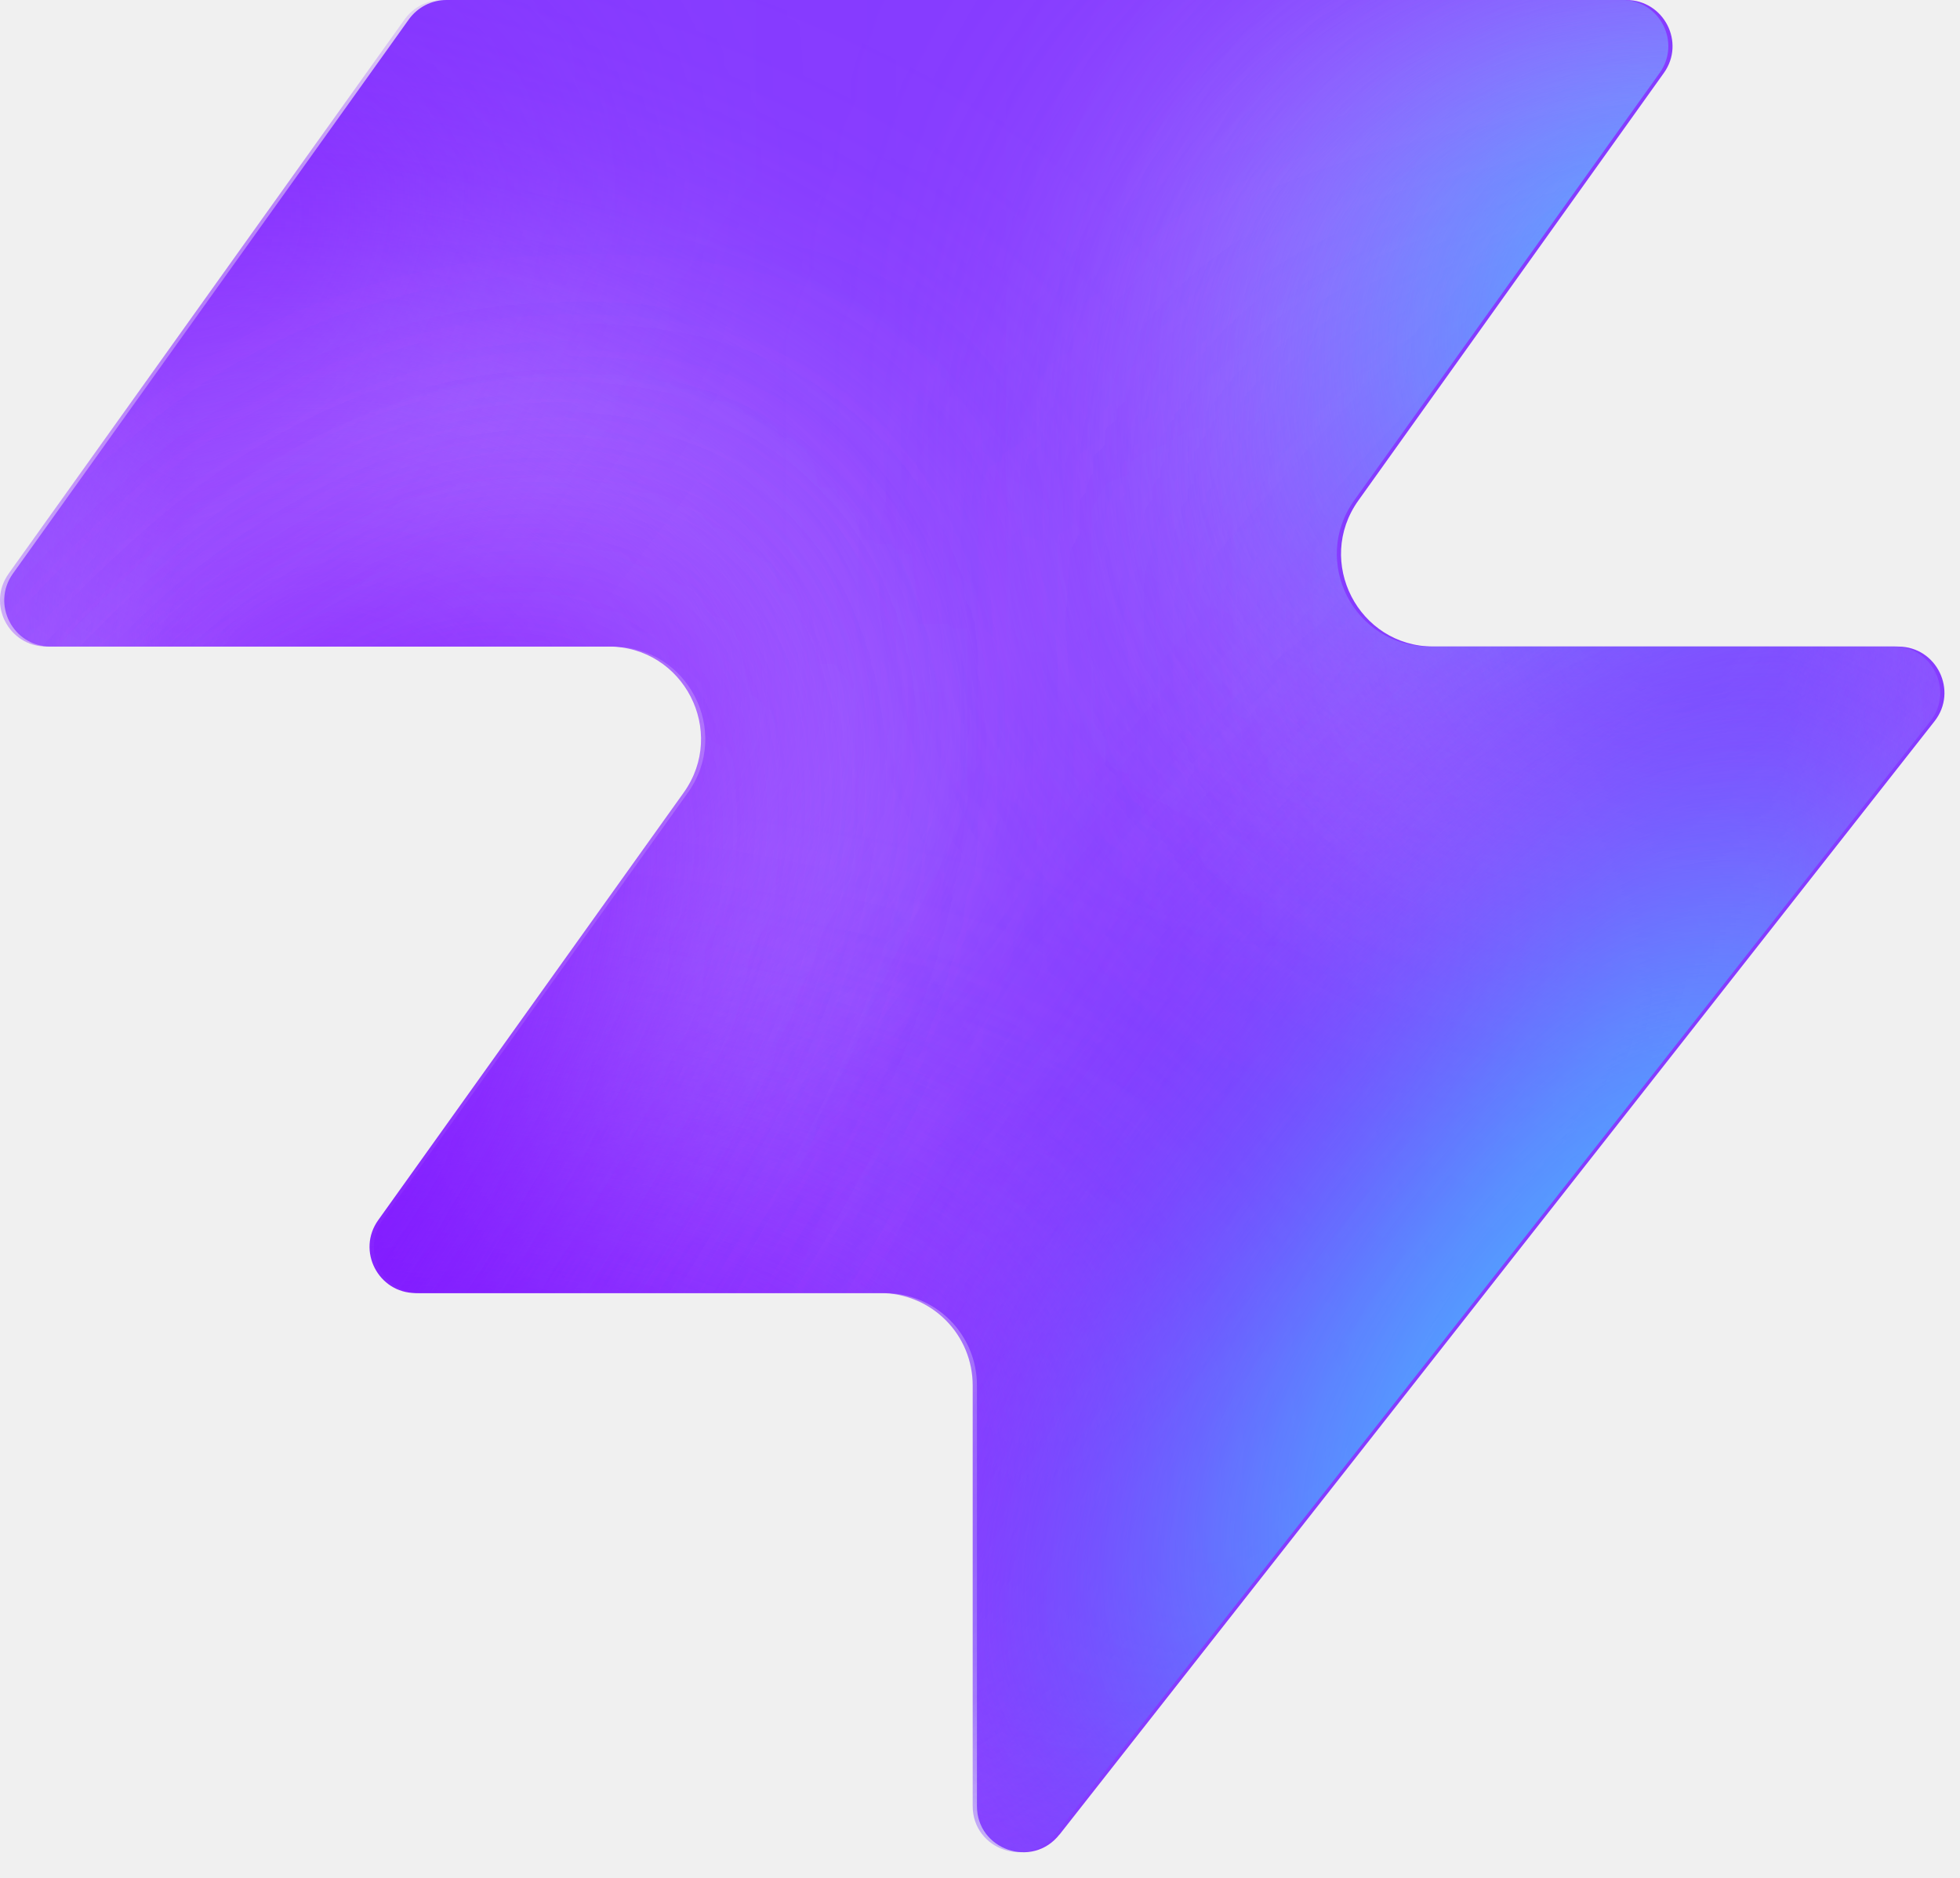
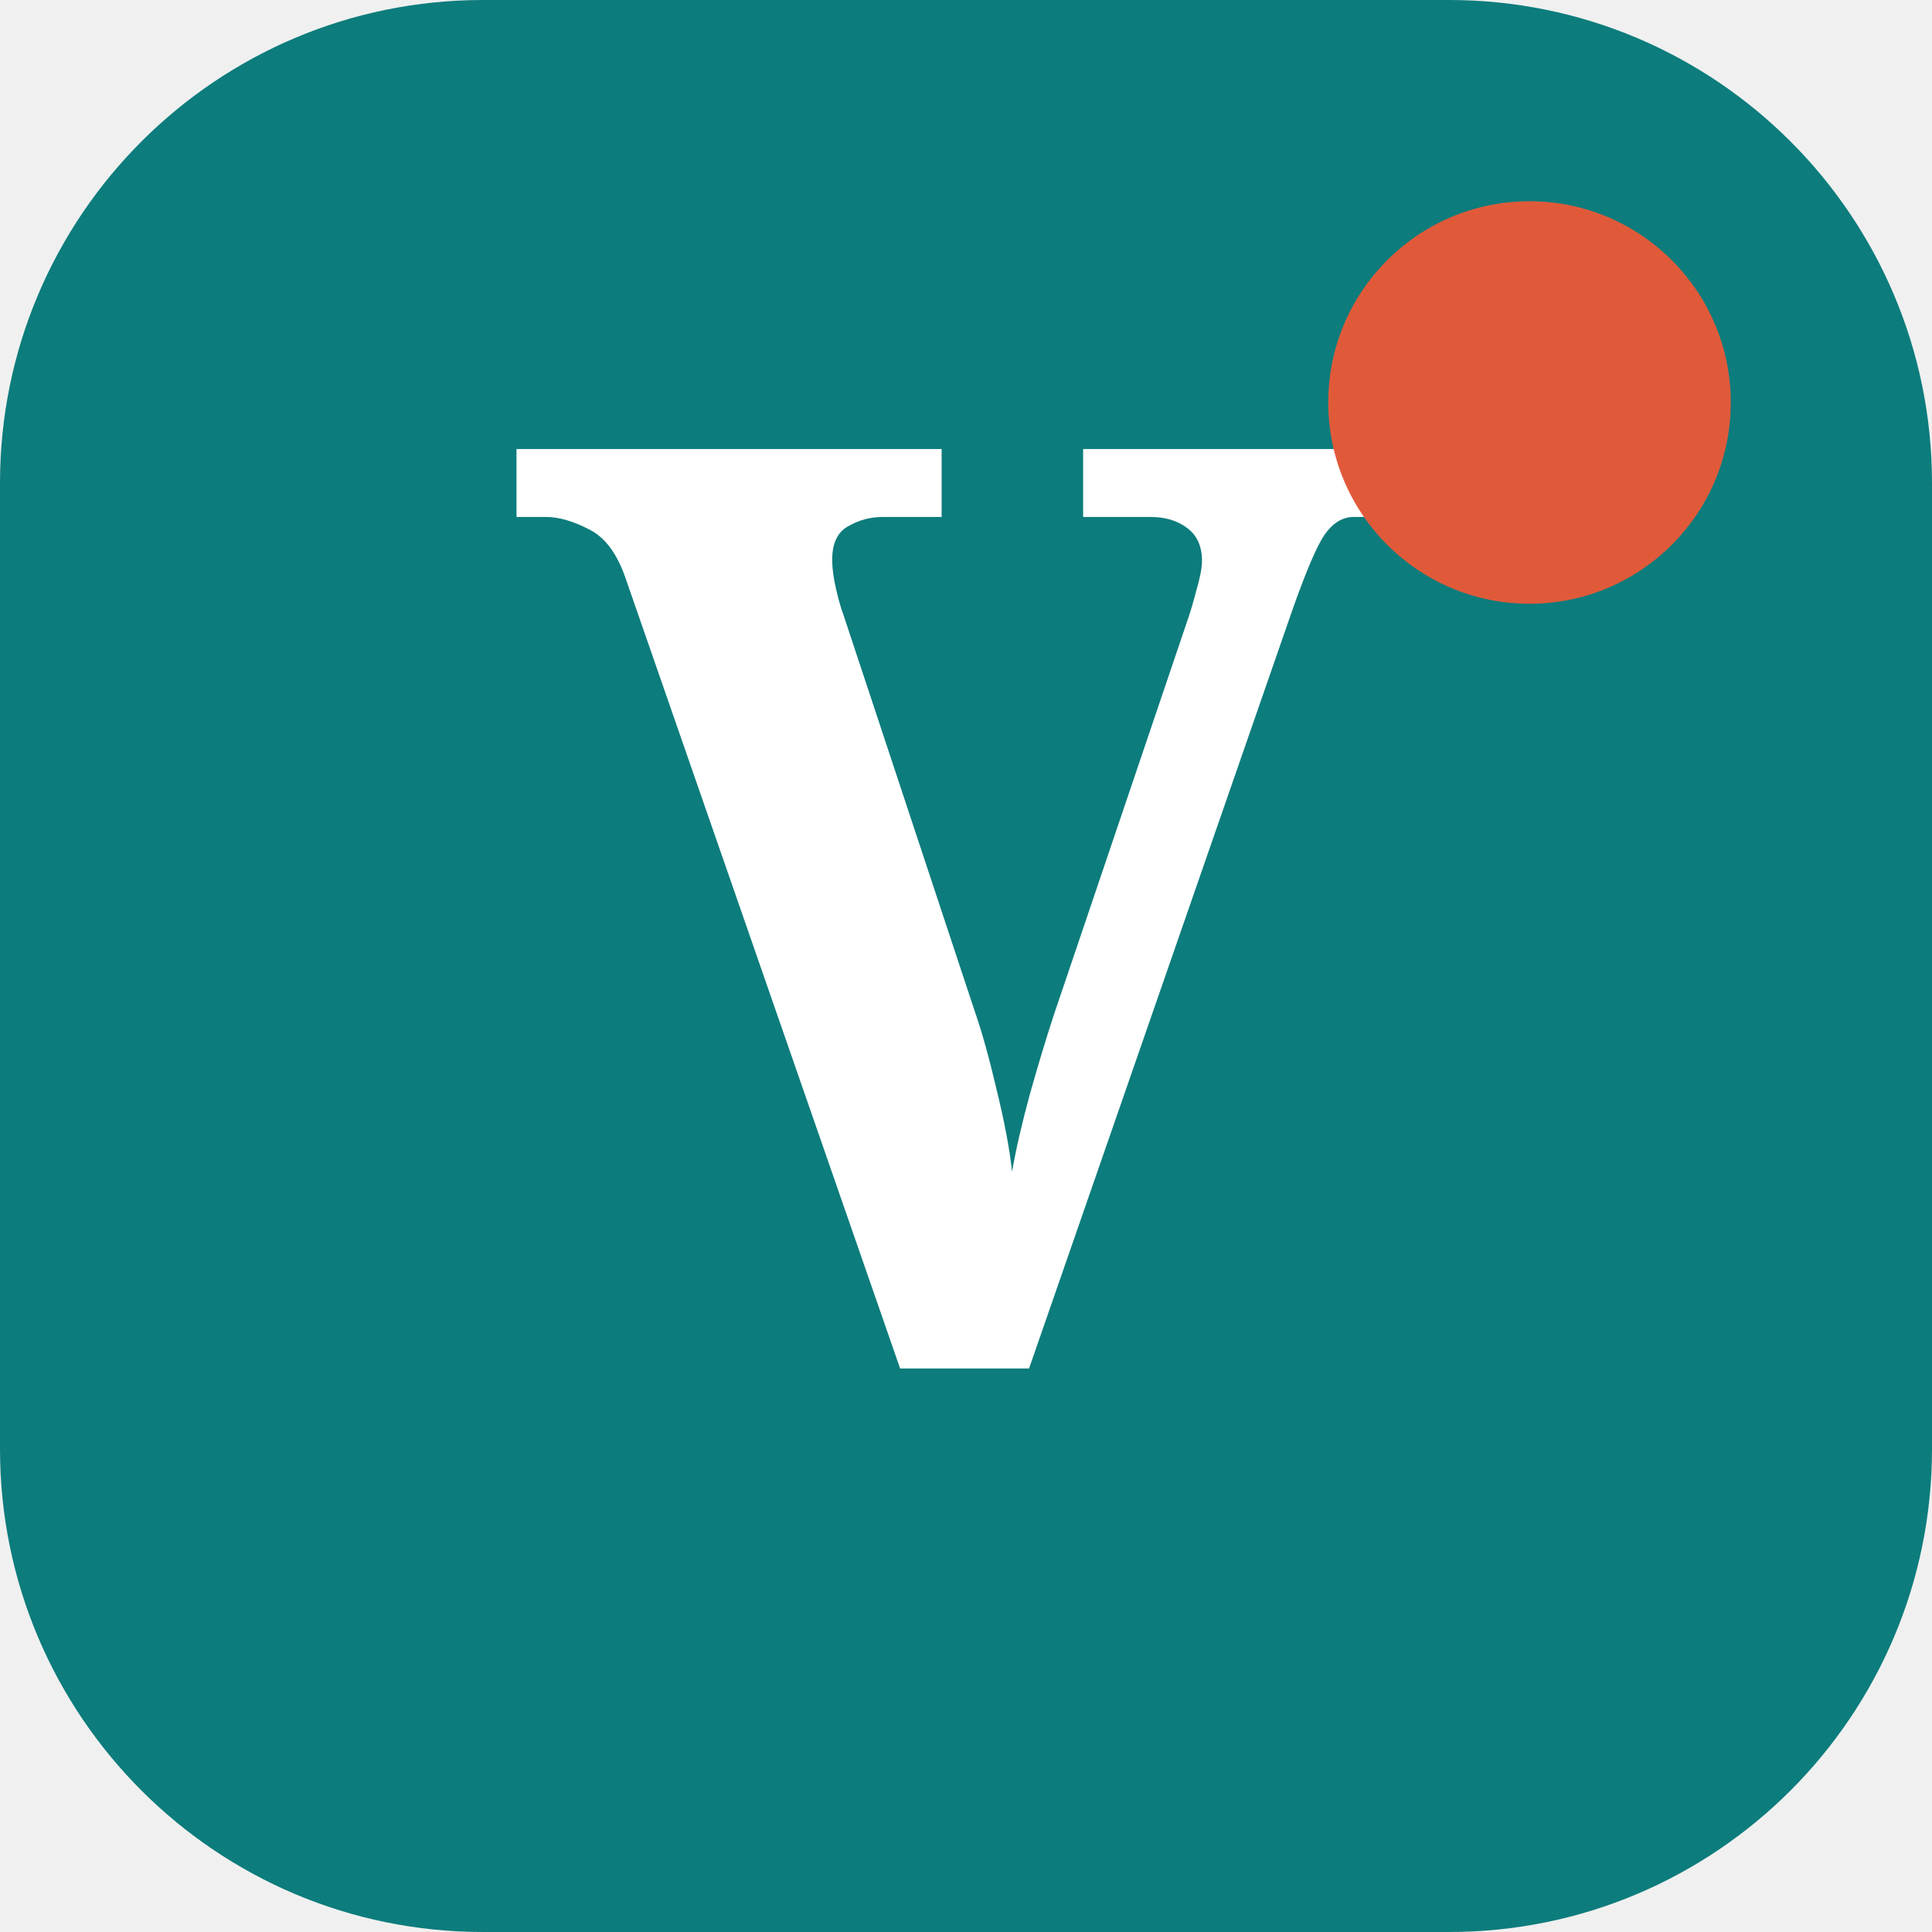
- <svg xmlns="http://www.w3.org/2000/svg" width="48" height="46" fill="none" viewBox="0 0 48 46">
-   <path fill="#863bff" d="M25.946 44.938c-.664.845-2.021.375-2.021-.698V33.937a2.26 2.26 0 0 0-2.262-2.262H10.287c-.92 0-1.456-1.04-.92-1.788l7.48-10.471c1.07-1.497 0-3.578-1.842-3.578H1.237c-.92 0-1.456-1.04-.92-1.788L10.013.474c.214-.297.556-.474.92-.474h28.894c.92 0 1.456 1.04.92 1.788l-7.48 10.471c-1.07 1.498 0 3.579 1.842 3.579h11.377c.943 0 1.473 1.088.89 1.83L25.947 44.94z" style="fill:#863bff;fill:color(display-p3 .525 .23 1);fill-opacity:1" />
-   <mask id="a" width="48" height="46" x="0" y="0" maskUnits="userSpaceOnUse" style="mask-type:alpha">
-     <path fill="#000" d="M25.842 44.938c-.664.844-2.021.375-2.021-.698V33.937a2.26 2.26 0 0 0-2.262-2.262H10.183c-.92 0-1.456-1.04-.92-1.788l7.48-10.471c1.07-1.498 0-3.579-1.842-3.579H1.133c-.92 0-1.456-1.04-.92-1.787L9.91.473c.214-.297.556-.474.92-.474h28.894c.92 0 1.456 1.04.92 1.788l-7.48 10.471c-1.07 1.498 0 3.578 1.842 3.578h11.377c.943 0 1.473 1.088.89 1.832L25.843 44.94z" style="fill:#000;fill-opacity:1" />
-   </mask>
-   <g mask="url(#a)">
-     <g filter="url(#b)">
-       <ellipse cx="5.508" cy="14.704" fill="#ede6ff" rx="5.508" ry="14.704" style="fill:#ede6ff;fill:color(display-p3 .927 .903 1);fill-opacity:1" transform="matrix(.00324 1 1 -.00324 -4.47 31.516)" />
-     </g>
-     <g filter="url(#c)">
-       <ellipse cx="10.399" cy="29.851" fill="#ede6ff" rx="10.399" ry="29.851" style="fill:#ede6ff;fill:color(display-p3 .927 .903 1);fill-opacity:1" transform="matrix(.00324 1 1 -.00324 -39.328 7.883)" />
-     </g>
-     <g filter="url(#d)">
-       <ellipse cx="5.508" cy="30.487" fill="#7e14ff" rx="5.508" ry="30.487" style="fill:#7e14ff;fill:color(display-p3 .492 .077 1);fill-opacity:1" transform="rotate(89.814 -25.913 -14.639)scale(1 -1)" />
-     </g>
-     <g filter="url(#e)">
-       <ellipse cx="5.508" cy="30.599" fill="#7e14ff" rx="5.508" ry="30.599" style="fill:#7e14ff;fill:color(display-p3 .492 .077 1);fill-opacity:1" transform="rotate(89.814 -32.644 -3.334)scale(1 -1)" />
-     </g>
-     <g filter="url(#f)">
-       <ellipse cx="5.508" cy="30.599" fill="#7e14ff" rx="5.508" ry="30.599" style="fill:#7e14ff;fill:color(display-p3 .492 .077 1);fill-opacity:1" transform="matrix(.00324 1 1 -.00324 -34.34 30.47)" />
-     </g>
-     <g filter="url(#g)">
-       <ellipse cx="14.072" cy="22.078" fill="#ede6ff" rx="14.072" ry="22.078" style="fill:#ede6ff;fill:color(display-p3 .927 .903 1);fill-opacity:1" transform="rotate(93.35 24.506 48.493)scale(-1 1)" />
-     </g>
-     <g filter="url(#h)">
-       <ellipse cx="3.47" cy="21.501" fill="#7e14ff" rx="3.47" ry="21.501" style="fill:#7e14ff;fill:color(display-p3 .492 .077 1);fill-opacity:1" transform="rotate(89.009 28.708 47.59)scale(-1 1)" />
-     </g>
-     <g filter="url(#i)">
-       <ellipse cx="3.47" cy="21.501" fill="#7e14ff" rx="3.47" ry="21.501" style="fill:#7e14ff;fill:color(display-p3 .492 .077 1);fill-opacity:1" transform="rotate(89.009 28.708 47.59)scale(-1 1)" />
-     </g>
-     <g filter="url(#j)">
-       <ellipse cx=".387" cy="8.972" fill="#7e14ff" rx="4.407" ry="29.108" style="fill:#7e14ff;fill:color(display-p3 .492 .077 1);fill-opacity:1" transform="rotate(39.51 .387 8.972)" />
-     </g>
-     <g filter="url(#k)">
-       <ellipse cx="47.523" cy="-6.092" fill="#7e14ff" rx="4.407" ry="29.108" style="fill:#7e14ff;fill:color(display-p3 .492 .077 1);fill-opacity:1" transform="rotate(37.892 47.523 -6.092)" />
-     </g>
-     <g filter="url(#l)">
-       <ellipse cx="41.412" cy="6.333" fill="#47bfff" rx="5.971" ry="9.665" style="fill:#47bfff;fill:color(display-p3 .28 .748 1);fill-opacity:1" transform="rotate(37.892 41.412 6.333)" />
-     </g>
-     <g filter="url(#m)">
-       <ellipse cx="-1.879" cy="38.332" fill="#7e14ff" rx="4.407" ry="29.108" style="fill:#7e14ff;fill:color(display-p3 .492 .077 1);fill-opacity:1" transform="rotate(37.892 -1.88 38.332)" />
-     </g>
-     <g filter="url(#n)">
-       <ellipse cx="-1.879" cy="38.332" fill="#7e14ff" rx="4.407" ry="29.108" style="fill:#7e14ff;fill:color(display-p3 .492 .077 1);fill-opacity:1" transform="rotate(37.892 -1.88 38.332)" />
-     </g>
-     <g filter="url(#o)">
-       <ellipse cx="35.651" cy="29.907" fill="#7e14ff" rx="4.407" ry="29.108" style="fill:#7e14ff;fill:color(display-p3 .492 .077 1);fill-opacity:1" transform="rotate(37.892 35.651 29.907)" />
-     </g>
-     <g filter="url(#p)">
-       <ellipse cx="38.418" cy="32.4" fill="#47bfff" rx="5.971" ry="15.297" style="fill:#47bfff;fill:color(display-p3 .28 .748 1);fill-opacity:1" transform="rotate(37.892 38.418 32.4)" />
-     </g>
-   </g>
-   <defs>
-     <filter id="b" width="60.045" height="41.654" x="-19.77" y="16.149" color-interpolation-filters="sRGB" filterUnits="userSpaceOnUse">
-       <feFlood flood-opacity="0" result="BackgroundImageFix" />
-       <feBlend in="SourceGraphic" in2="BackgroundImageFix" result="shape" />
-       <feGaussianBlur result="effect1_foregroundBlur_2002_17158" stdDeviation="7.659" />
-     </filter>
-     <filter id="c" width="90.34" height="51.437" x="-54.613" y="-7.533" color-interpolation-filters="sRGB" filterUnits="userSpaceOnUse">
-       <feFlood flood-opacity="0" result="BackgroundImageFix" />
-       <feBlend in="SourceGraphic" in2="BackgroundImageFix" result="shape" />
-       <feGaussianBlur result="effect1_foregroundBlur_2002_17158" stdDeviation="7.659" />
-     </filter>
-     <filter id="d" width="79.355" height="29.4" x="-49.64" y="2.03" color-interpolation-filters="sRGB" filterUnits="userSpaceOnUse">
-       <feFlood flood-opacity="0" result="BackgroundImageFix" />
-       <feBlend in="SourceGraphic" in2="BackgroundImageFix" result="shape" />
-       <feGaussianBlur result="effect1_foregroundBlur_2002_17158" stdDeviation="4.596" />
-     </filter>
-     <filter id="e" width="79.579" height="29.4" x="-45.045" y="20.029" color-interpolation-filters="sRGB" filterUnits="userSpaceOnUse">
-       <feFlood flood-opacity="0" result="BackgroundImageFix" />
-       <feBlend in="SourceGraphic" in2="BackgroundImageFix" result="shape" />
-       <feGaussianBlur result="effect1_foregroundBlur_2002_17158" stdDeviation="4.596" />
-     </filter>
-     <filter id="f" width="79.579" height="29.4" x="-43.513" y="21.178" color-interpolation-filters="sRGB" filterUnits="userSpaceOnUse">
-       <feFlood flood-opacity="0" result="BackgroundImageFix" />
-       <feBlend in="SourceGraphic" in2="BackgroundImageFix" result="shape" />
-       <feGaussianBlur result="effect1_foregroundBlur_2002_17158" stdDeviation="4.596" />
-     </filter>
-     <filter id="g" width="74.749" height="58.852" x="15.756" y="-17.901" color-interpolation-filters="sRGB" filterUnits="userSpaceOnUse">
-       <feFlood flood-opacity="0" result="BackgroundImageFix" />
-       <feBlend in="SourceGraphic" in2="BackgroundImageFix" result="shape" />
-       <feGaussianBlur result="effect1_foregroundBlur_2002_17158" stdDeviation="7.659" />
-     </filter>
-     <filter id="h" width="61.377" height="25.362" x="23.548" y="2.284" color-interpolation-filters="sRGB" filterUnits="userSpaceOnUse">
-       <feFlood flood-opacity="0" result="BackgroundImageFix" />
-       <feBlend in="SourceGraphic" in2="BackgroundImageFix" result="shape" />
-       <feGaussianBlur result="effect1_foregroundBlur_2002_17158" stdDeviation="4.596" />
-     </filter>
-     <filter id="i" width="61.377" height="25.362" x="23.548" y="2.284" color-interpolation-filters="sRGB" filterUnits="userSpaceOnUse">
-       <feFlood flood-opacity="0" result="BackgroundImageFix" />
-       <feBlend in="SourceGraphic" in2="BackgroundImageFix" result="shape" />
-       <feGaussianBlur result="effect1_foregroundBlur_2002_17158" stdDeviation="4.596" />
-     </filter>
-     <filter id="j" width="56.045" height="63.649" x="-27.636" y="-22.853" color-interpolation-filters="sRGB" filterUnits="userSpaceOnUse">
-       <feFlood flood-opacity="0" result="BackgroundImageFix" />
-       <feBlend in="SourceGraphic" in2="BackgroundImageFix" result="shape" />
-       <feGaussianBlur result="effect1_foregroundBlur_2002_17158" stdDeviation="4.596" />
-     </filter>
-     <filter id="k" width="54.814" height="64.646" x="20.116" y="-38.415" color-interpolation-filters="sRGB" filterUnits="userSpaceOnUse">
-       <feFlood flood-opacity="0" result="BackgroundImageFix" />
-       <feBlend in="SourceGraphic" in2="BackgroundImageFix" result="shape" />
-       <feGaussianBlur result="effect1_foregroundBlur_2002_17158" stdDeviation="4.596" />
-     </filter>
-     <filter id="l" width="33.541" height="35.313" x="24.641" y="-11.323" color-interpolation-filters="sRGB" filterUnits="userSpaceOnUse">
-       <feFlood flood-opacity="0" result="BackgroundImageFix" />
-       <feBlend in="SourceGraphic" in2="BackgroundImageFix" result="shape" />
-       <feGaussianBlur result="effect1_foregroundBlur_2002_17158" stdDeviation="4.596" />
-     </filter>
-     <filter id="m" width="54.814" height="64.646" x="-29.286" y="6.009" color-interpolation-filters="sRGB" filterUnits="userSpaceOnUse">
-       <feFlood flood-opacity="0" result="BackgroundImageFix" />
-       <feBlend in="SourceGraphic" in2="BackgroundImageFix" result="shape" />
-       <feGaussianBlur result="effect1_foregroundBlur_2002_17158" stdDeviation="4.596" />
-     </filter>
-     <filter id="n" width="54.814" height="64.646" x="-29.286" y="6.009" color-interpolation-filters="sRGB" filterUnits="userSpaceOnUse">
-       <feFlood flood-opacity="0" result="BackgroundImageFix" />
-       <feBlend in="SourceGraphic" in2="BackgroundImageFix" result="shape" />
-       <feGaussianBlur result="effect1_foregroundBlur_2002_17158" stdDeviation="4.596" />
-     </filter>
-     <filter id="o" width="54.814" height="64.646" x="8.244" y="-2.416" color-interpolation-filters="sRGB" filterUnits="userSpaceOnUse">
-       <feFlood flood-opacity="0" result="BackgroundImageFix" />
-       <feBlend in="SourceGraphic" in2="BackgroundImageFix" result="shape" />
-       <feGaussianBlur result="effect1_foregroundBlur_2002_17158" stdDeviation="4.596" />
-     </filter>
-     <filter id="p" width="39.409" height="43.623" x="18.713" y="10.588" color-interpolation-filters="sRGB" filterUnits="userSpaceOnUse">
-       <feFlood flood-opacity="0" result="BackgroundImageFix" />
-       <feBlend in="SourceGraphic" in2="BackgroundImageFix" result="shape" />
-       <feGaussianBlur result="effect1_foregroundBlur_2002_17158" stdDeviation="4.596" />
-     </filter>
-   </defs>
+ <svg xmlns="http://www.w3.org/2000/svg" viewBox="0 0 48 48" fill="none">
+   <rect width="48" height="48" rx="12" fill="#0D7C7C" />
+   <text x="24" y="34" text-anchor="middle" font-family="Georgia, serif" font-weight="800" font-size="32" fill="white" letter-spacing="-1">V</text>
+   <circle cx="38" cy="10" r="5" fill="#E05A3A" />
</svg>
